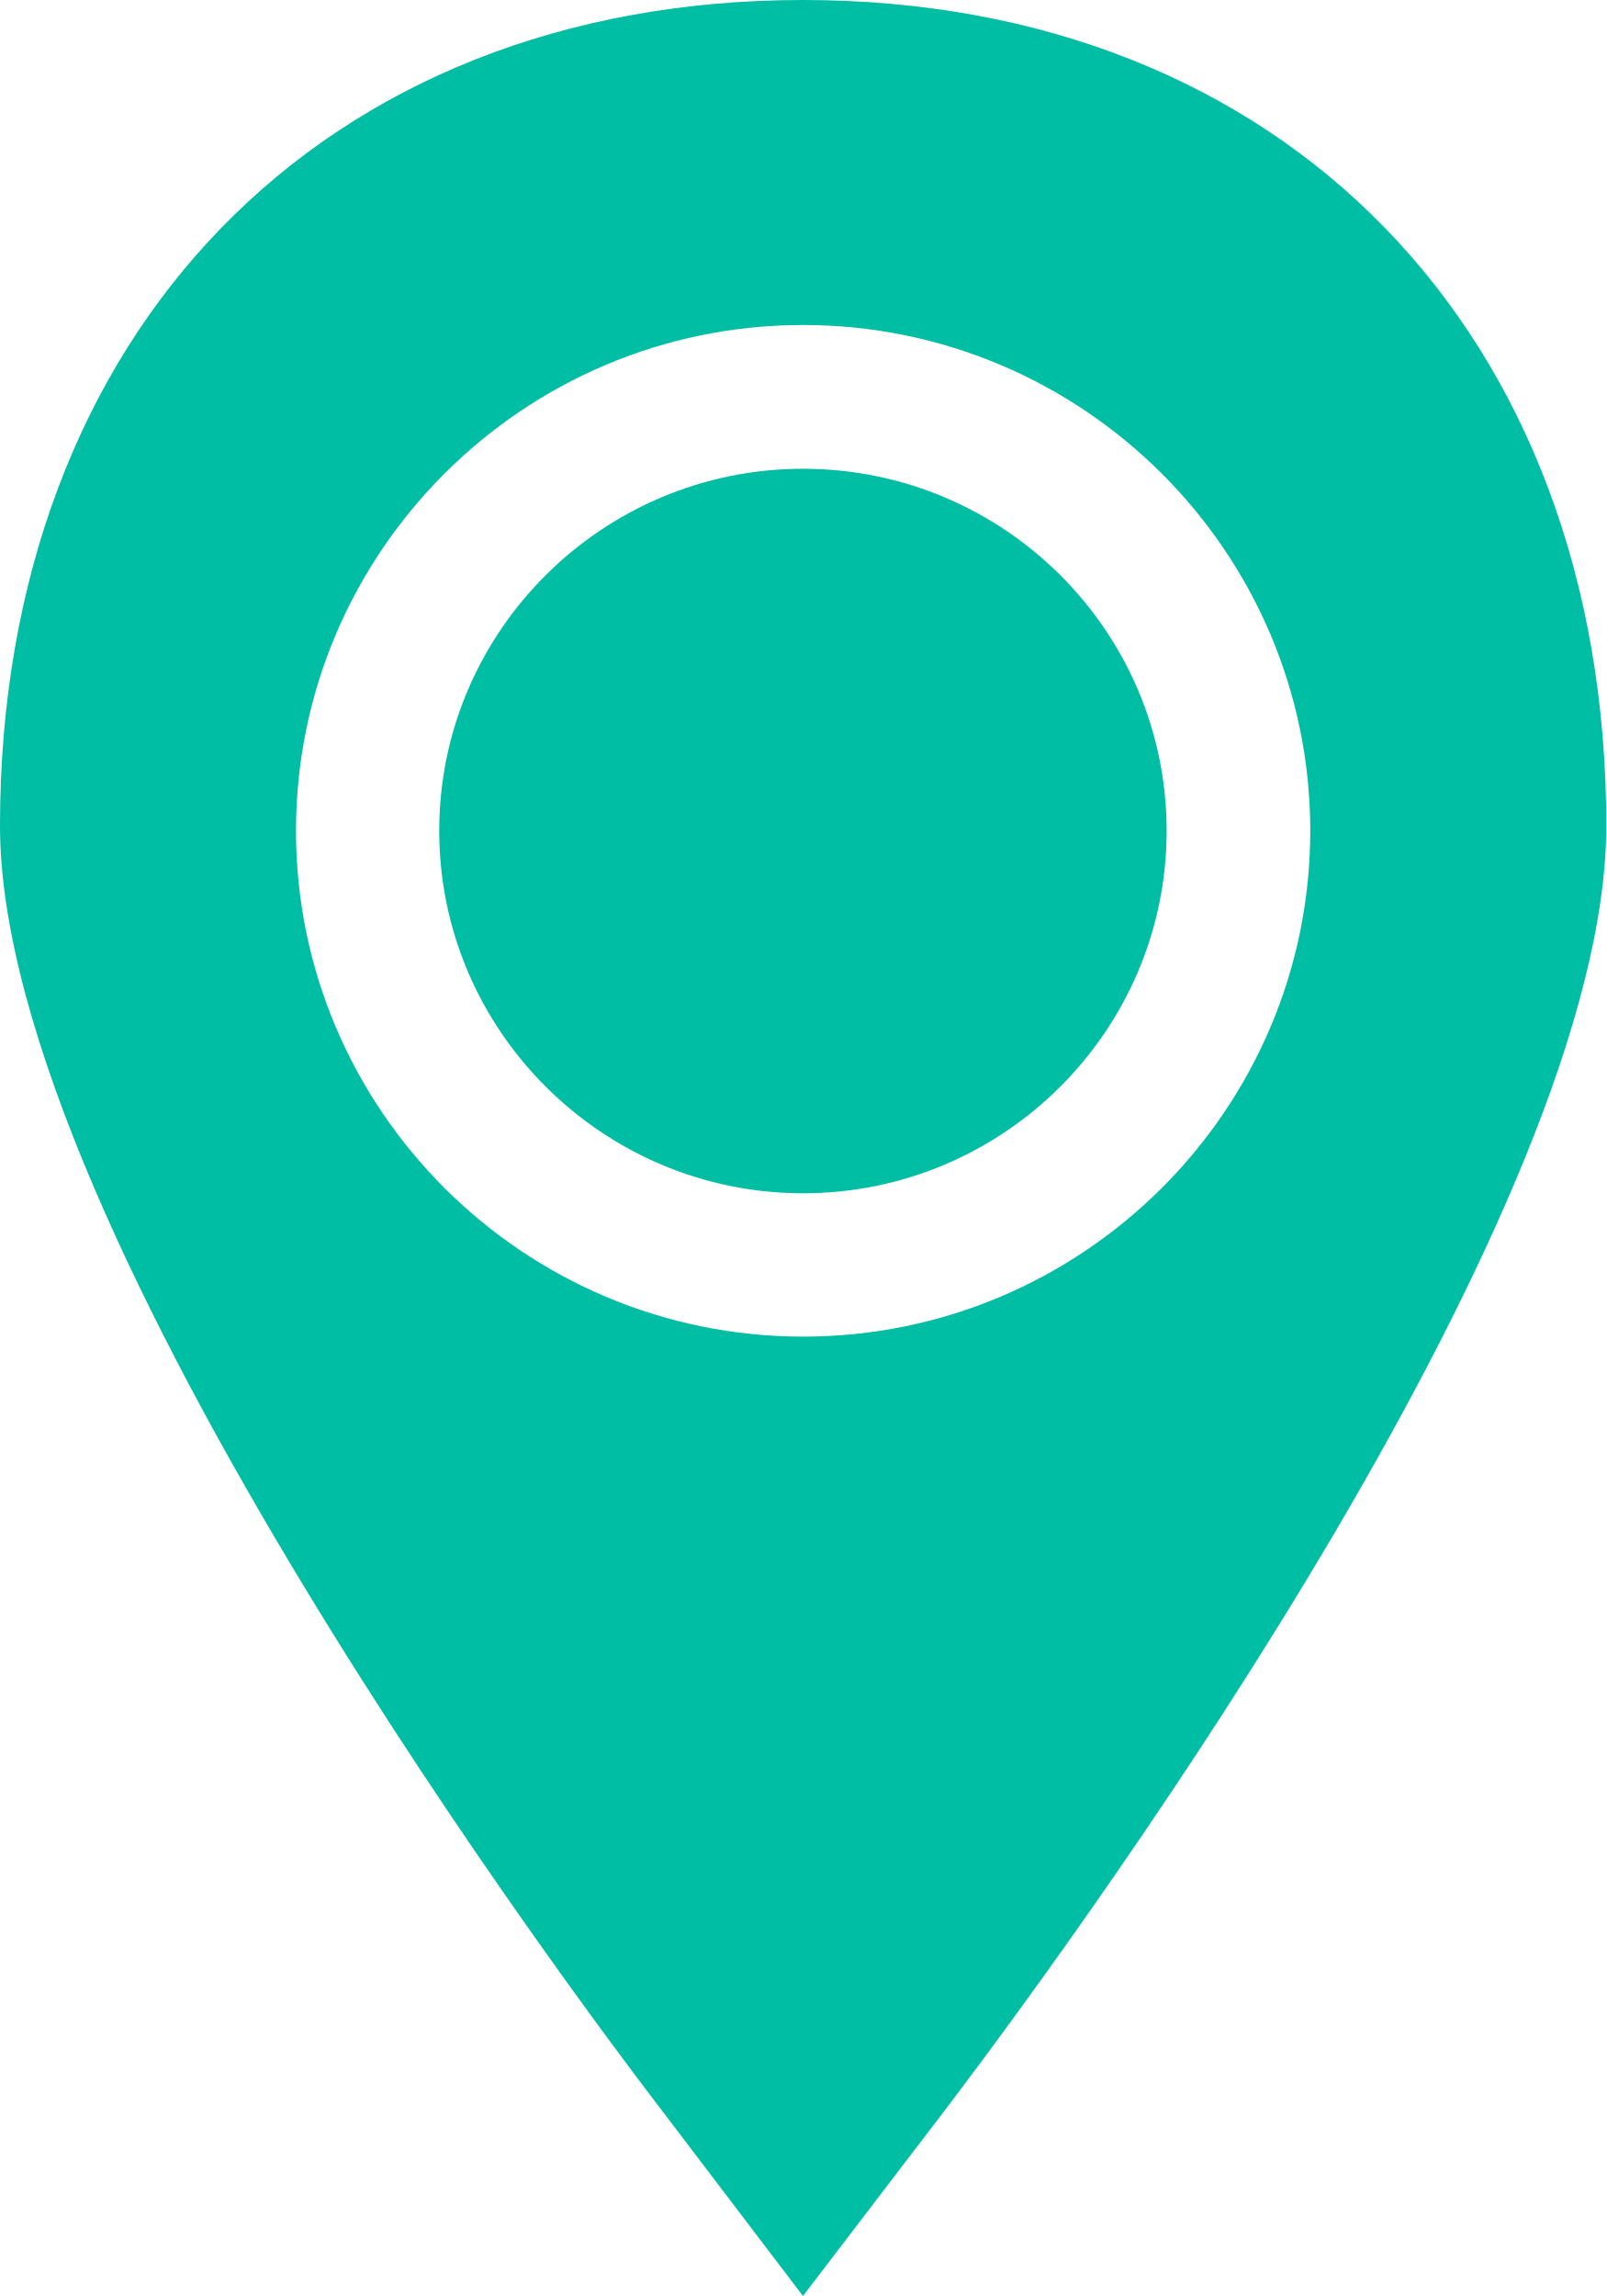
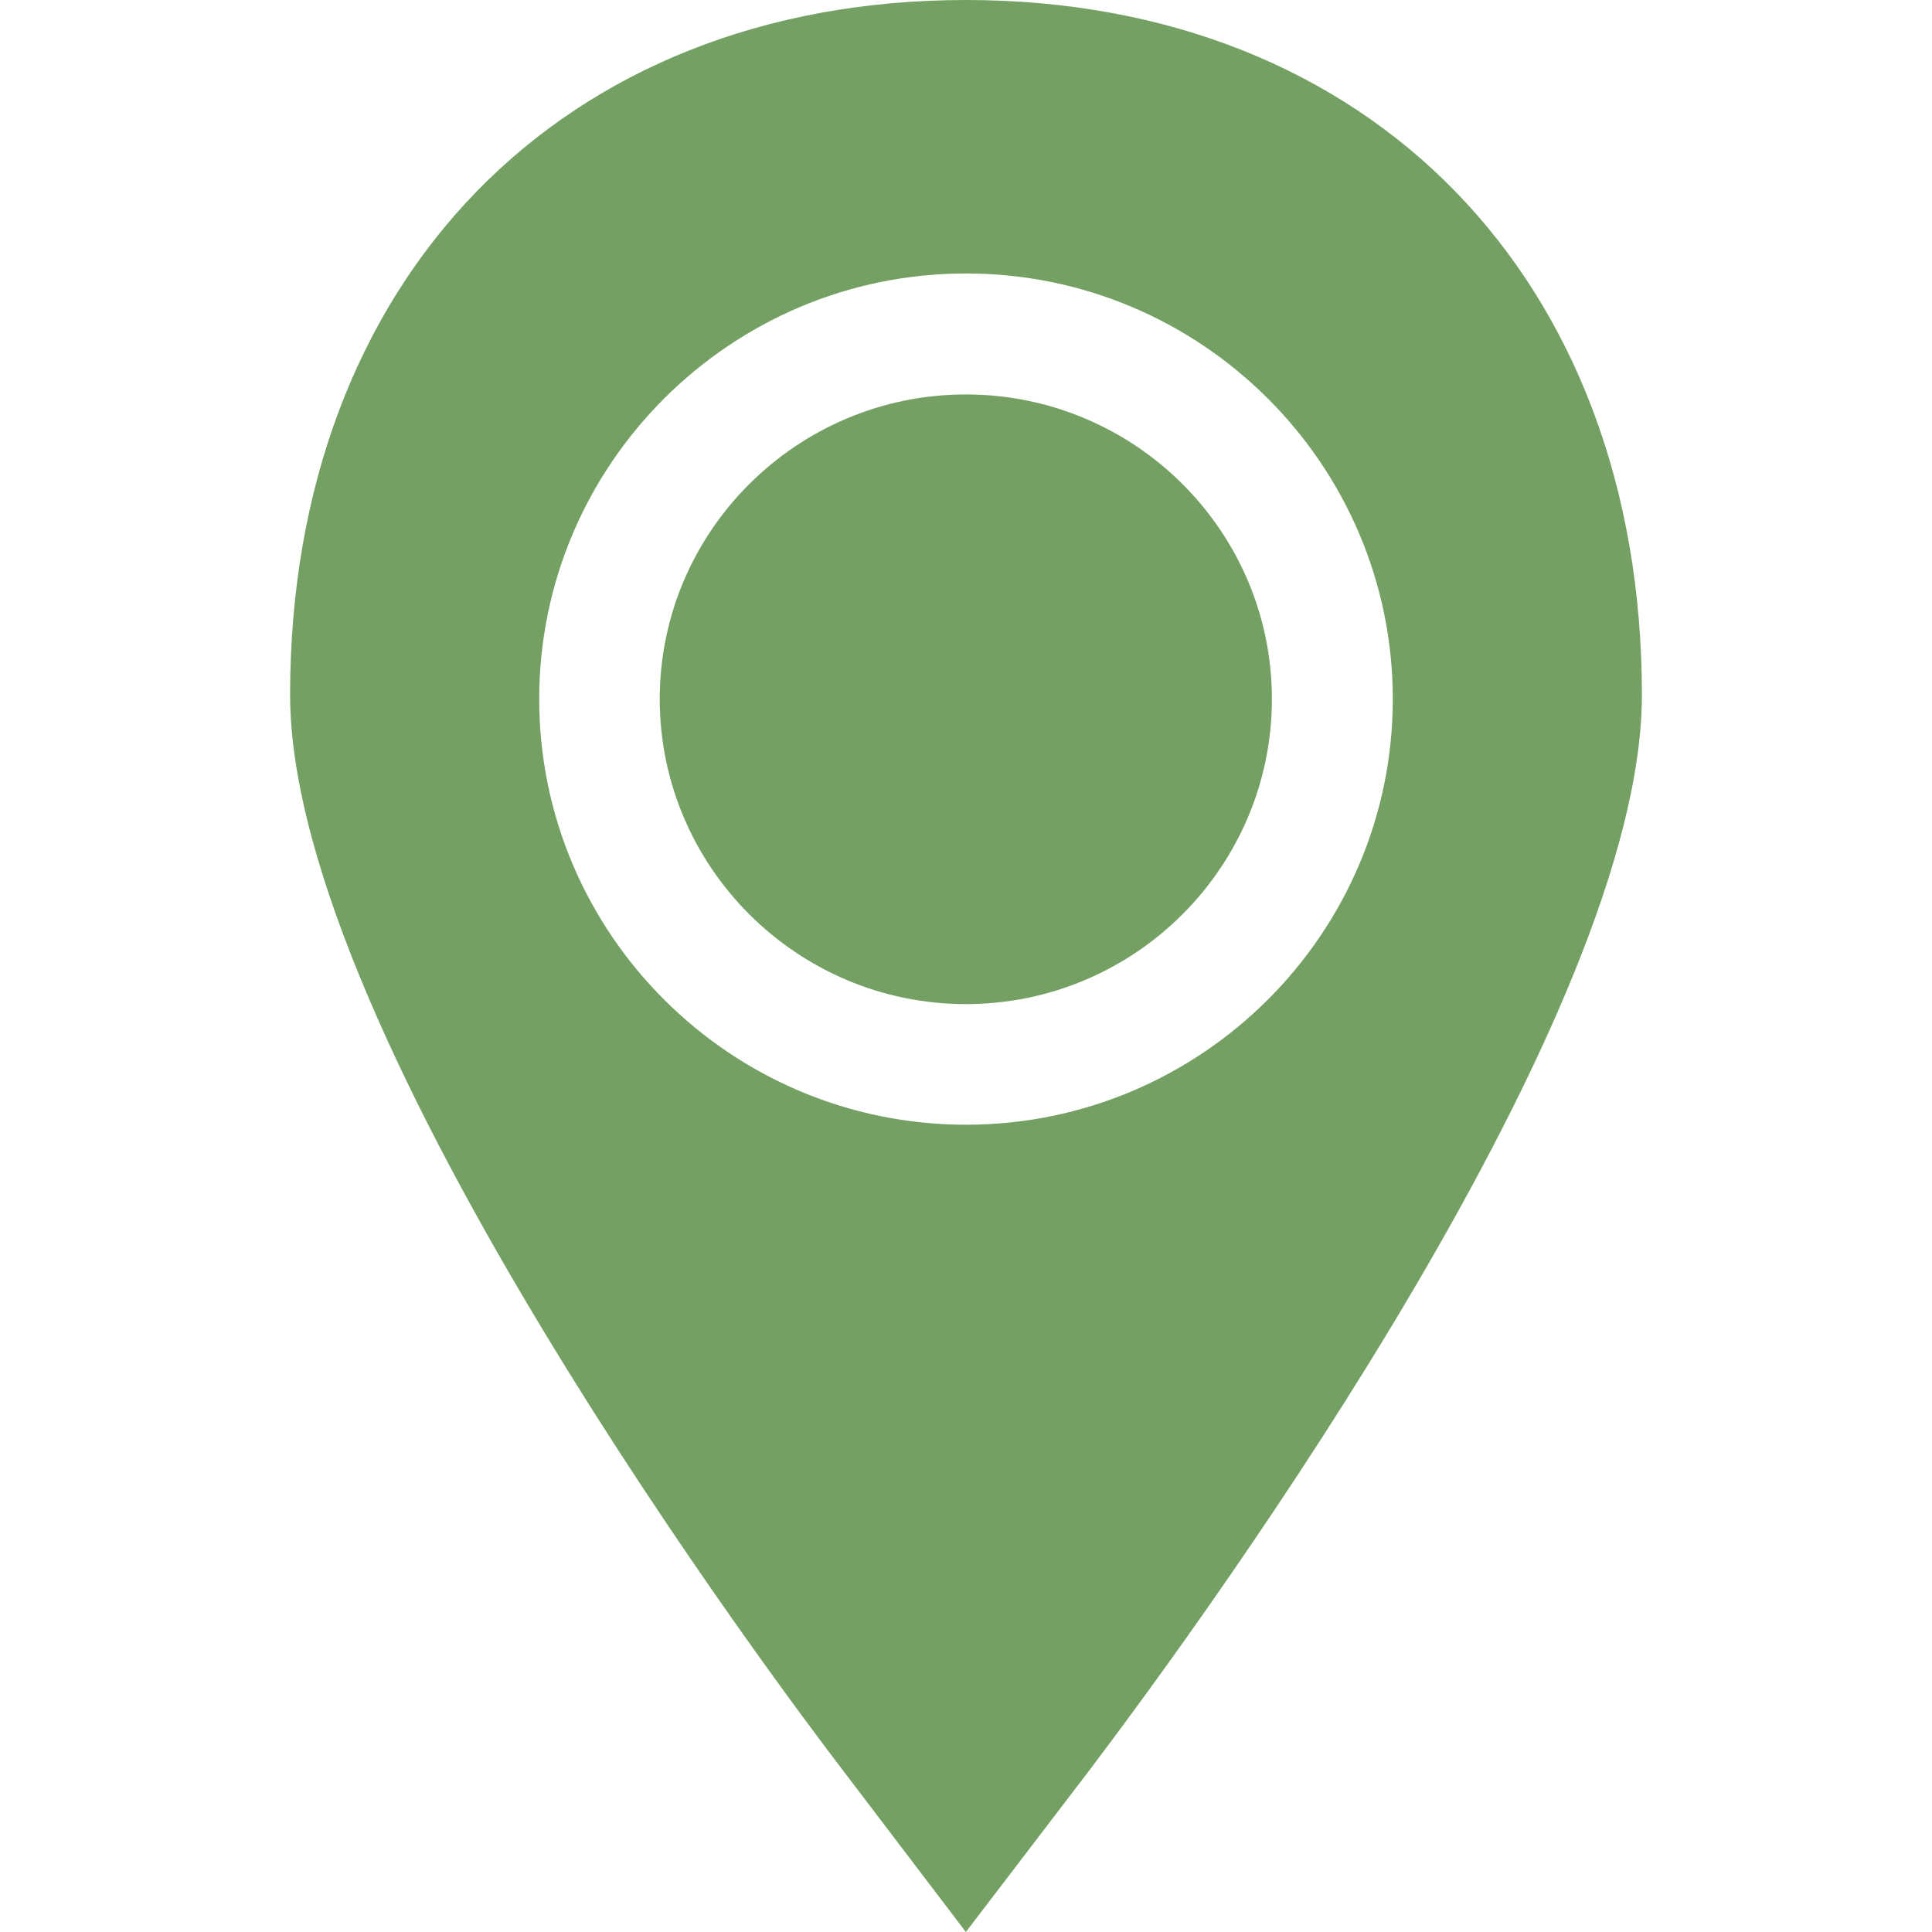
- <svg xmlns="http://www.w3.org/2000/svg" version="1.1" id="Layer_1" x="0px" y="0px" width="15.151px" height="21.654px" viewBox="0 0 15.151 21.654" enable-background="new 0 0 15.151 21.654" xml:space="preserve">
+ <svg xmlns="http://www.w3.org/2000/svg" version="1.1" id="Layer_1" x="0px" y="0px" width="30px" height="30px" viewBox="0 0 15.151 21.654" enable-background="new 0 0 15.151 21.654" xml:space="preserve">
  <g id="Glyph_copy_2">
-     <path fill="#00BEA4" d="M11.004,7.835c0-1.883-1.538-3.414-3.43-3.414c-1.889,0-3.431,1.531-3.431,3.414   c0,1.884,1.542,3.419,3.431,3.419C9.466,11.254,11.004,9.719,11.004,7.835z" />
-     <path fill="#00BEA4" d="M7.574,21.654l1.388-1.817c1.455-1.925,6.189-8.469,6.189-12.049C15.151,3.132,12.106,0,7.574,0   C3.045,0,0,3.132,0,7.788c0,3.854,5.56,11.223,6.192,12.049L7.574,21.654z M2.792,7.835c0-2.628,2.146-4.77,4.782-4.77   c2.64,0,4.785,2.142,4.785,4.77c0,2.63-2.146,4.771-4.785,4.771C4.938,12.605,2.792,10.465,2.792,7.835z" />
+     <path fill="#74a163" d="M11.004,7.835c0-1.883-1.538-3.414-3.43-3.414c-1.889,0-3.431,1.531-3.431,3.414   c0,1.884,1.542,3.419,3.431,3.419C9.466,11.254,11.004,9.719,11.004,7.835z" />
+     <path fill="#74a163" d="M7.574,21.654l1.388-1.817c1.455-1.925,6.189-8.469,6.189-12.049C15.151,3.132,12.106,0,7.574,0   C3.045,0,0,3.132,0,7.788c0,3.854,5.56,11.223,6.192,12.049L7.574,21.654z M2.792,7.835c0-2.628,2.146-4.77,4.782-4.77   c2.64,0,4.785,2.142,4.785,4.77c0,2.63-2.146,4.771-4.785,4.771C4.938,12.605,2.792,10.465,2.792,7.835z" />
  </g>
</svg>
